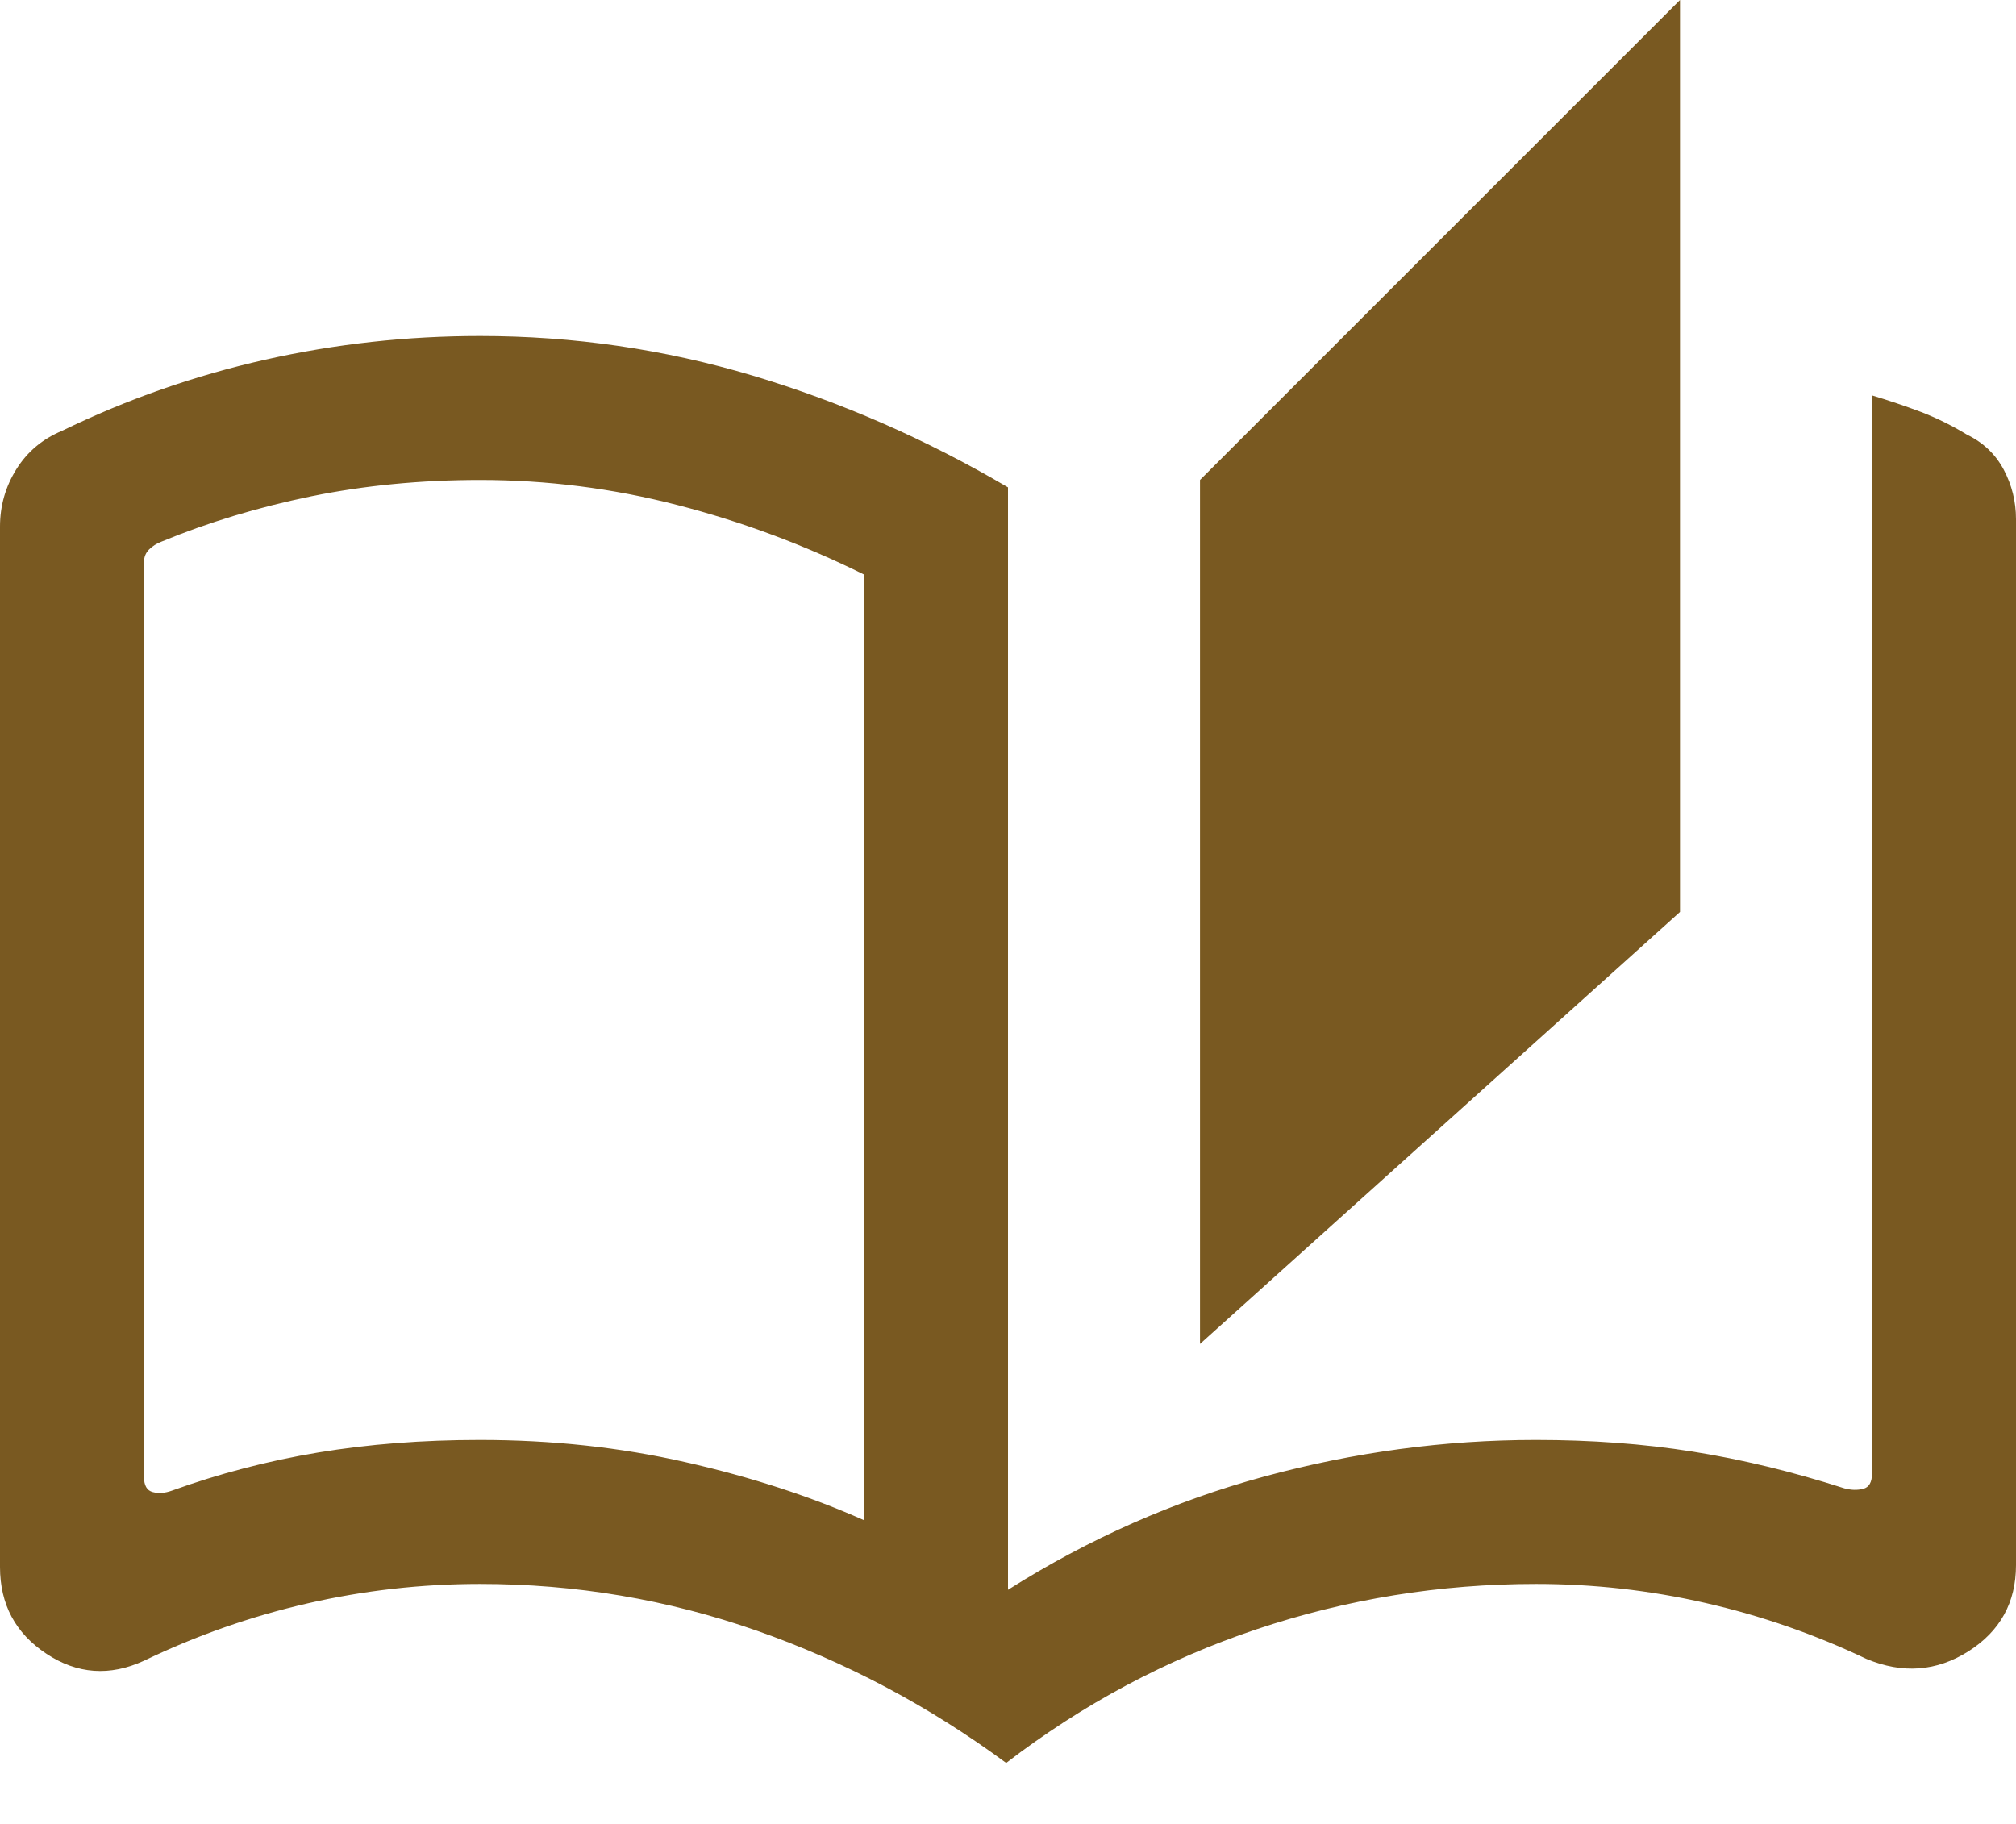
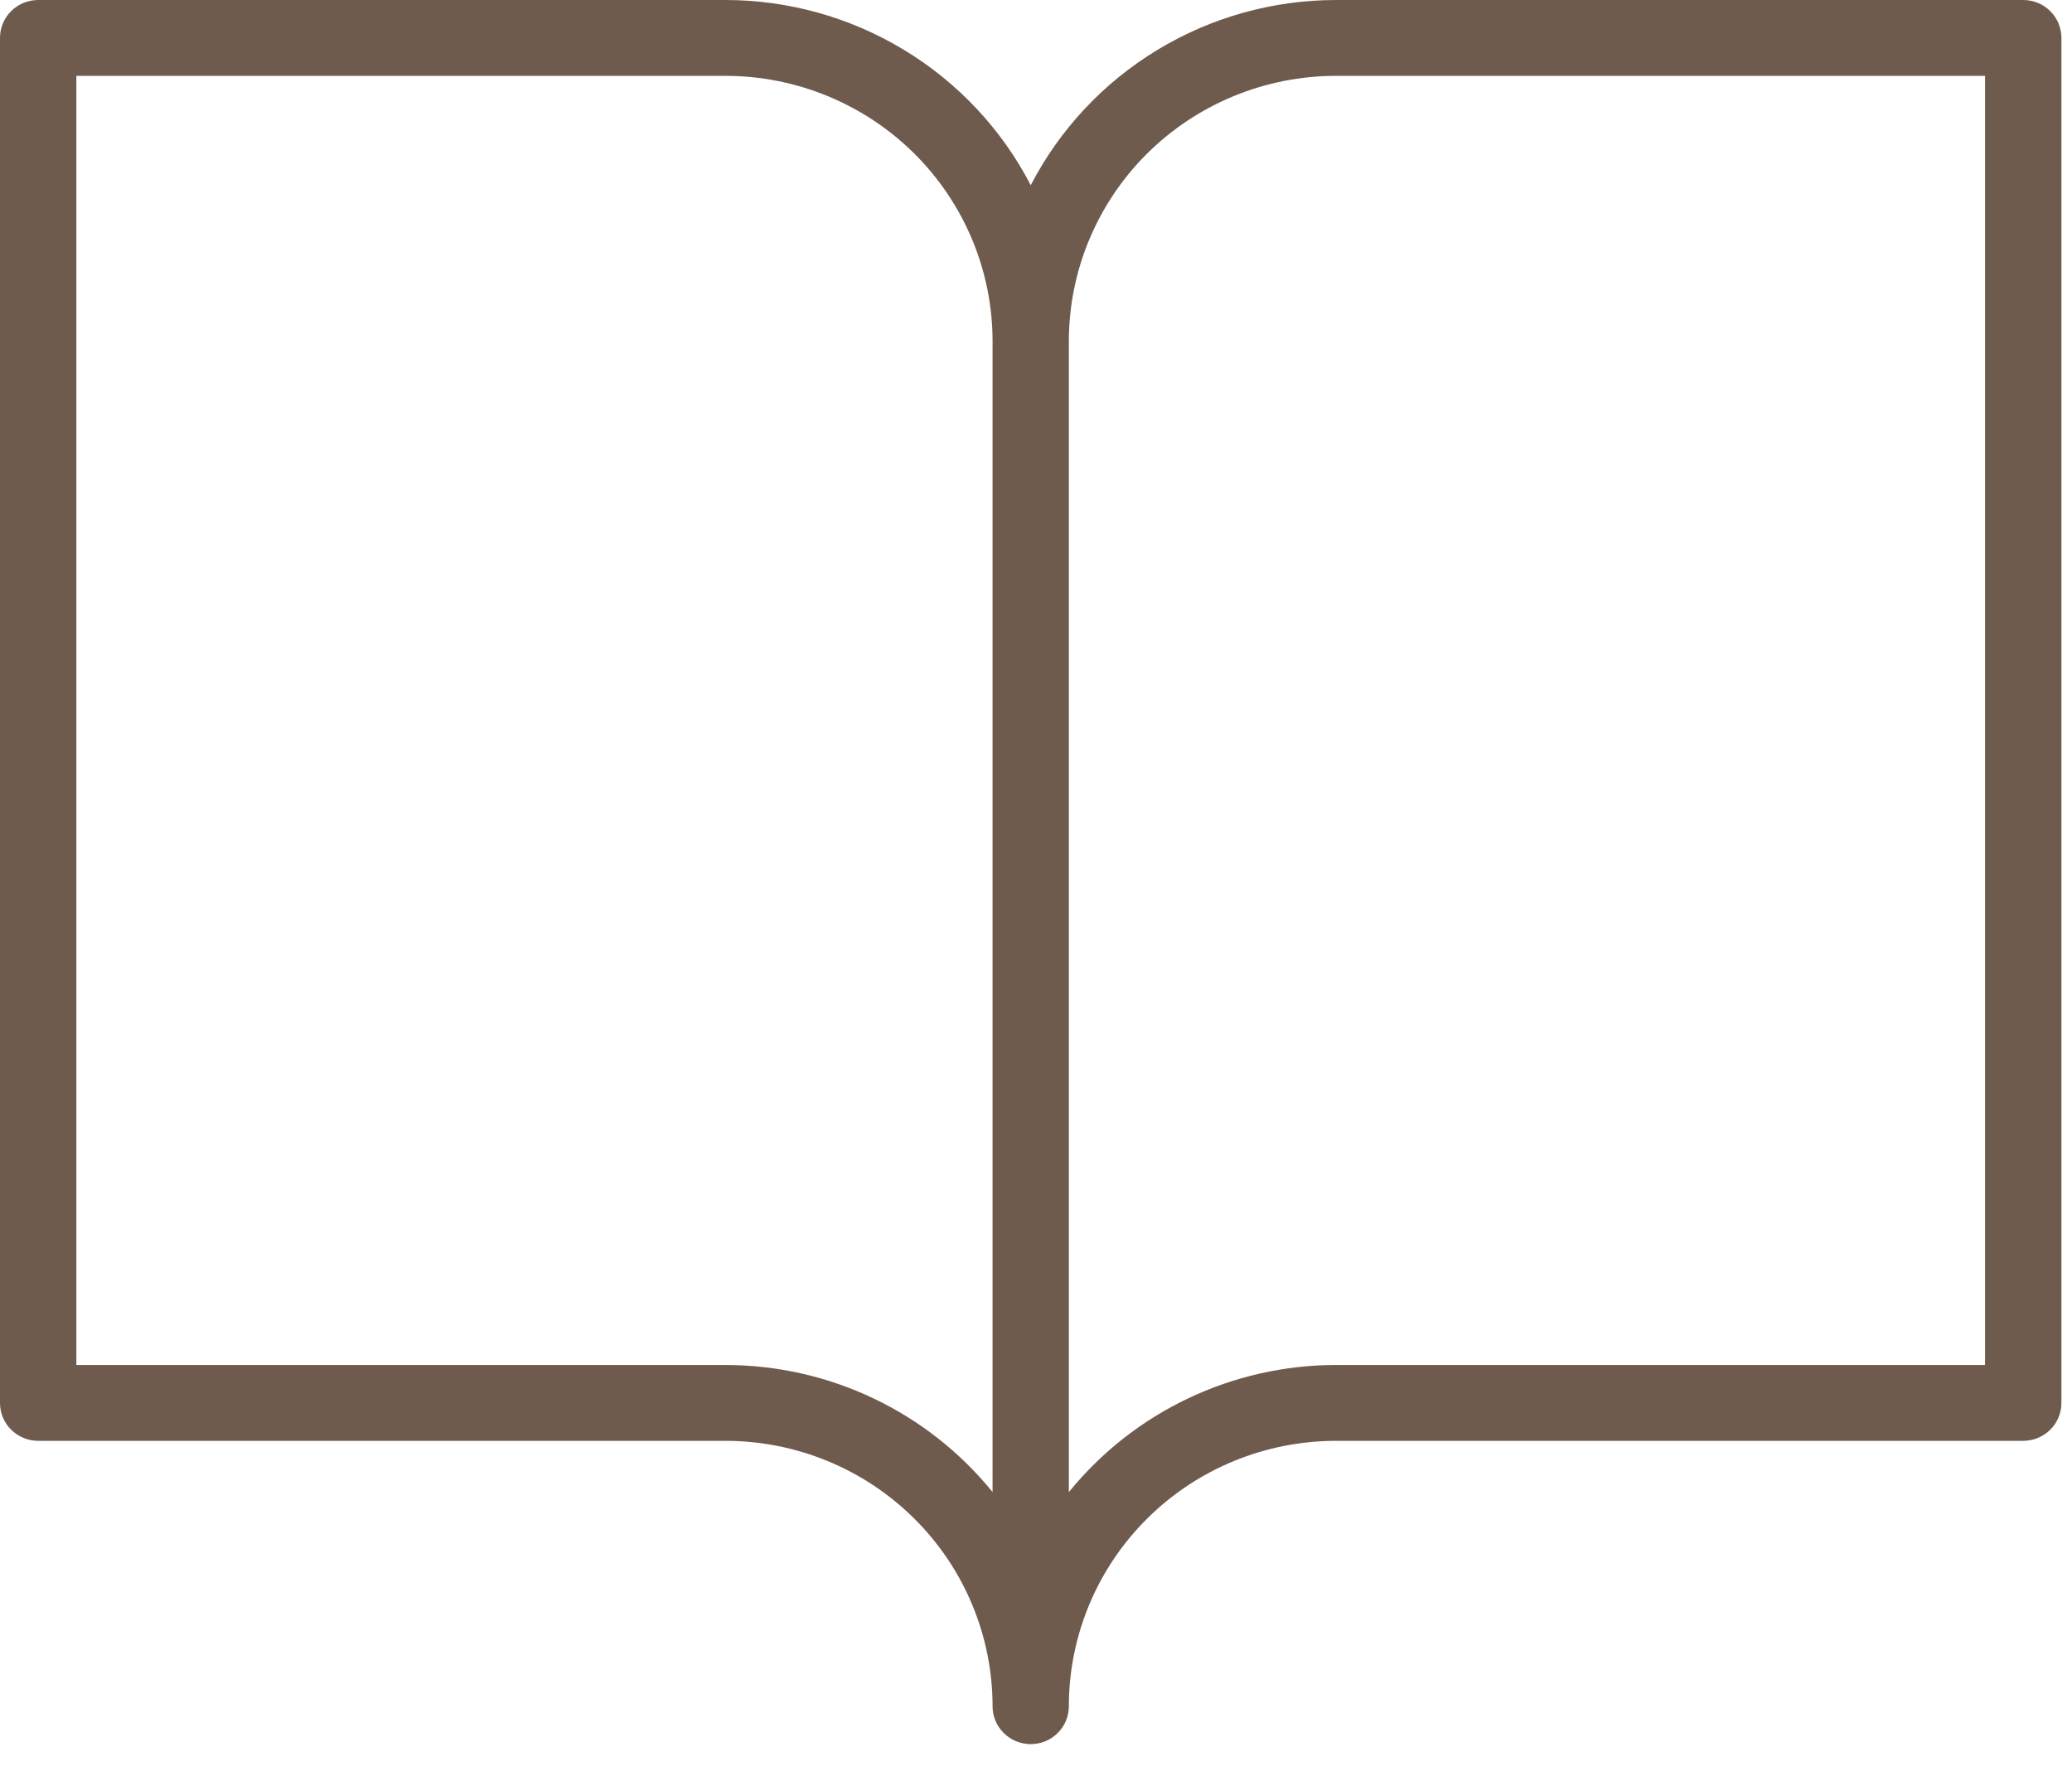
- <svg xmlns="http://www.w3.org/2000/svg" width="21" height="19" viewBox="0 0 21 19" fill="none">
-   <path d="M10.481 18.365C9.674 17.77 8.808 17.311 7.881 16.986C6.954 16.662 5.994 16.5 5 16.5C4.39 16.5 3.79 16.568 3.202 16.703C2.613 16.838 2.046 17.037 1.5 17.3C1.144 17.464 0.804 17.44 0.483 17.227C0.161 17.014 0 16.713 0 16.323V5.485C0 5.269 0.057 5.07 0.171 4.887C0.285 4.705 0.444 4.572 0.646 4.488C1.323 4.159 2.029 3.912 2.762 3.747C3.496 3.582 4.242 3.5 5 3.5C5.973 3.5 6.92 3.638 7.842 3.913C8.764 4.189 9.65 4.577 10.5 5.077V16.561C11.344 16.028 12.234 15.635 13.17 15.381C14.107 15.127 15.05 15 16 15C16.574 15 17.117 15.04 17.628 15.121C18.139 15.202 18.667 15.329 19.212 15.504C19.282 15.523 19.348 15.525 19.409 15.509C19.47 15.493 19.5 15.44 19.5 15.35V4.119C19.673 4.171 19.842 4.228 20.007 4.29C20.171 4.353 20.332 4.432 20.488 4.527C20.659 4.61 20.787 4.732 20.872 4.892C20.957 5.053 21 5.224 21 5.408V16.304C21 16.694 20.834 16.993 20.503 17.203C20.171 17.412 19.818 17.438 19.442 17.281C18.902 17.024 18.343 16.83 17.764 16.698C17.186 16.566 16.597 16.5 16 16.5C15 16.5 14.03 16.657 13.09 16.972C12.151 17.287 11.281 17.751 10.481 18.365ZM12.5 14V5L17.5 0V9.5L12.5 14ZM9 15.836V5.985C8.373 5.674 7.724 5.433 7.052 5.26C6.38 5.087 5.696 5 5 5C4.383 5 3.798 5.057 3.243 5.17C2.689 5.284 2.169 5.441 1.683 5.642C1.631 5.662 1.588 5.689 1.553 5.724C1.518 5.759 1.5 5.803 1.5 5.854V15.385C1.5 15.474 1.53 15.527 1.591 15.543C1.652 15.559 1.718 15.554 1.788 15.529C2.282 15.351 2.791 15.218 3.314 15.131C3.838 15.044 4.4 15 5 15C5.747 15 6.462 15.077 7.142 15.232C7.823 15.386 8.442 15.588 9 15.836ZM9 15.836V5.985V15.836Z" fill="#795921" />
+ <svg xmlns="http://www.w3.org/2000/svg" width="28" height="24" viewBox="0 0 28 24" fill="none">
+   <path d="M27.341 0H18.056C17.203 0 16.366 0.234 15.638 0.676C14.91 1.117 14.319 1.75 13.929 2.503C13.539 1.75 12.947 1.117 12.219 0.676C11.491 0.234 10.655 0 9.802 0H0.516C0.379 0 0.248 0.054 0.151 0.15C0.054 0.246 0 0.377 0 0.512V18.96C0 19.096 0.054 19.226 0.151 19.322C0.248 19.418 0.379 19.472 0.516 19.472H9.802C10.759 19.472 11.678 19.85 12.355 20.523C13.032 21.195 13.413 22.108 13.413 23.059C13.413 23.195 13.467 23.325 13.564 23.421C13.661 23.517 13.792 23.571 13.929 23.571C14.065 23.571 14.197 23.517 14.293 23.421C14.39 23.325 14.444 23.195 14.444 23.059C14.444 22.108 14.825 21.195 15.502 20.523C16.179 19.85 17.098 19.472 18.056 19.472H27.341C27.478 19.472 27.609 19.418 27.706 19.322C27.803 19.226 27.857 19.096 27.857 18.96V0.512C27.857 0.377 27.803 0.246 27.706 0.15C27.609 0.054 27.478 0 27.341 0ZM9.802 18.447H1.032V1.025H9.802C10.759 1.025 11.678 1.403 12.355 2.075C13.032 2.748 13.413 3.66 13.413 4.612V20.164C12.978 19.628 12.428 19.195 11.803 18.898C11.178 18.601 10.494 18.447 9.802 18.447ZM26.825 18.447H18.056C17.363 18.447 16.679 18.602 16.054 18.899C15.429 19.196 14.879 19.629 14.444 20.165V4.612C14.444 3.66 14.825 2.748 15.502 2.075C16.179 1.403 17.098 1.025 18.056 1.025H26.825V18.447Z" fill="#6F5B4D" />
</svg>
